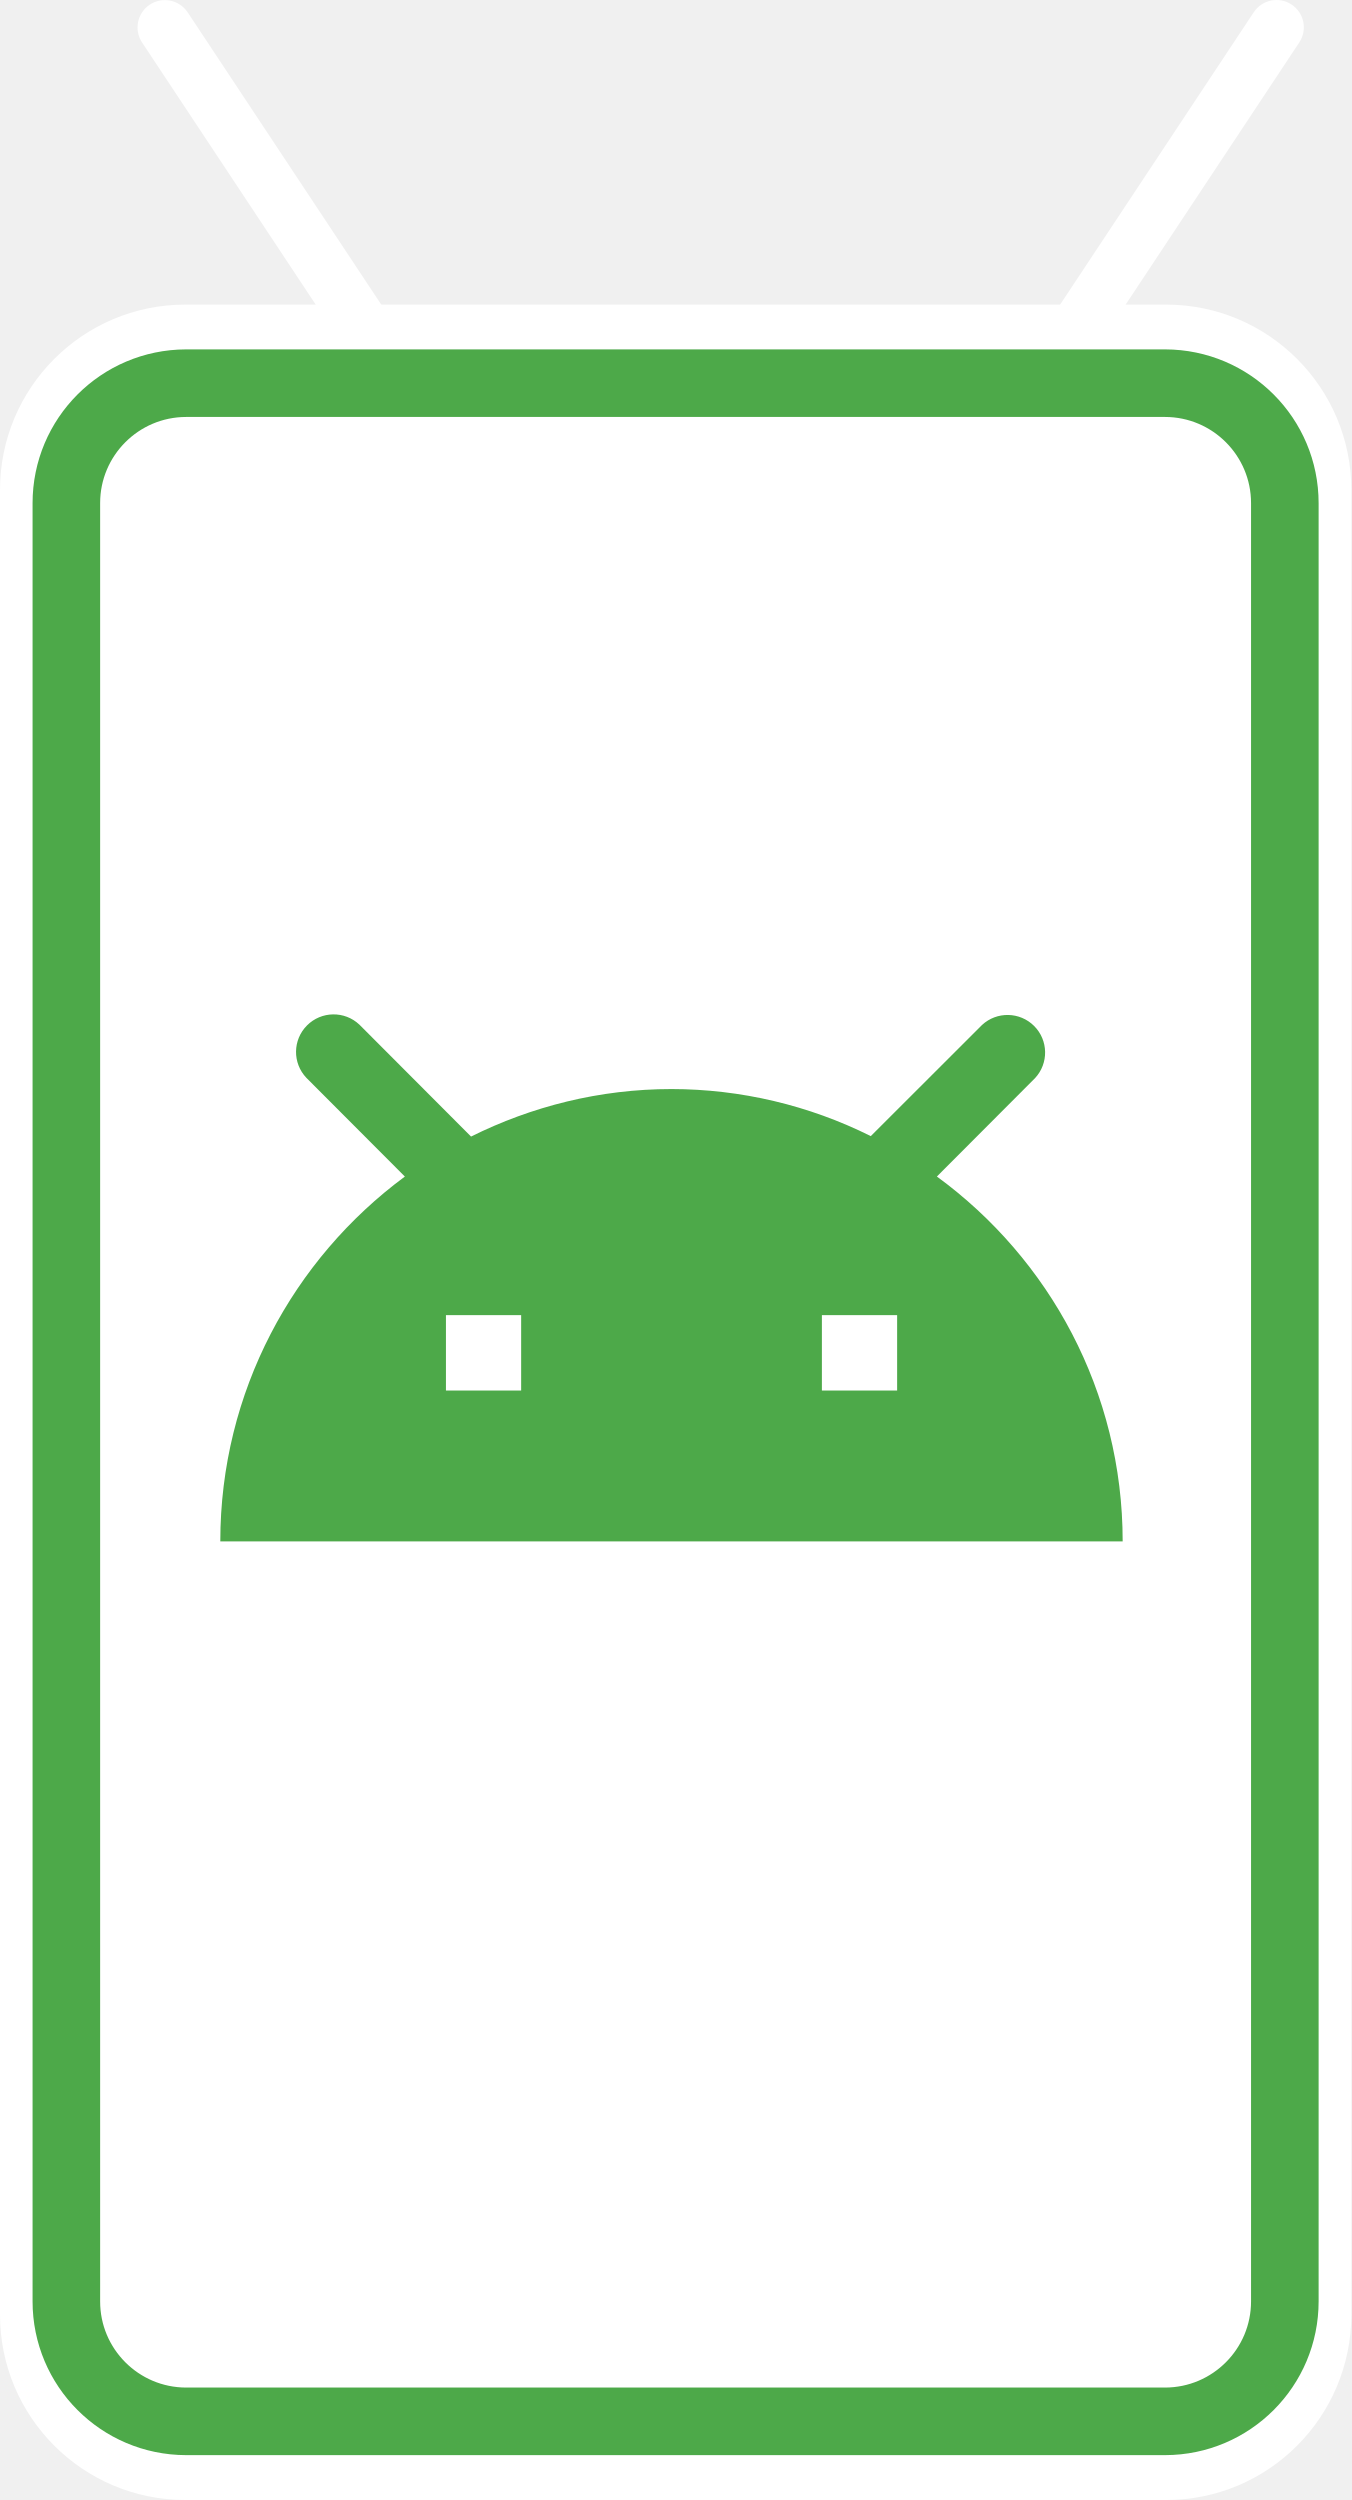
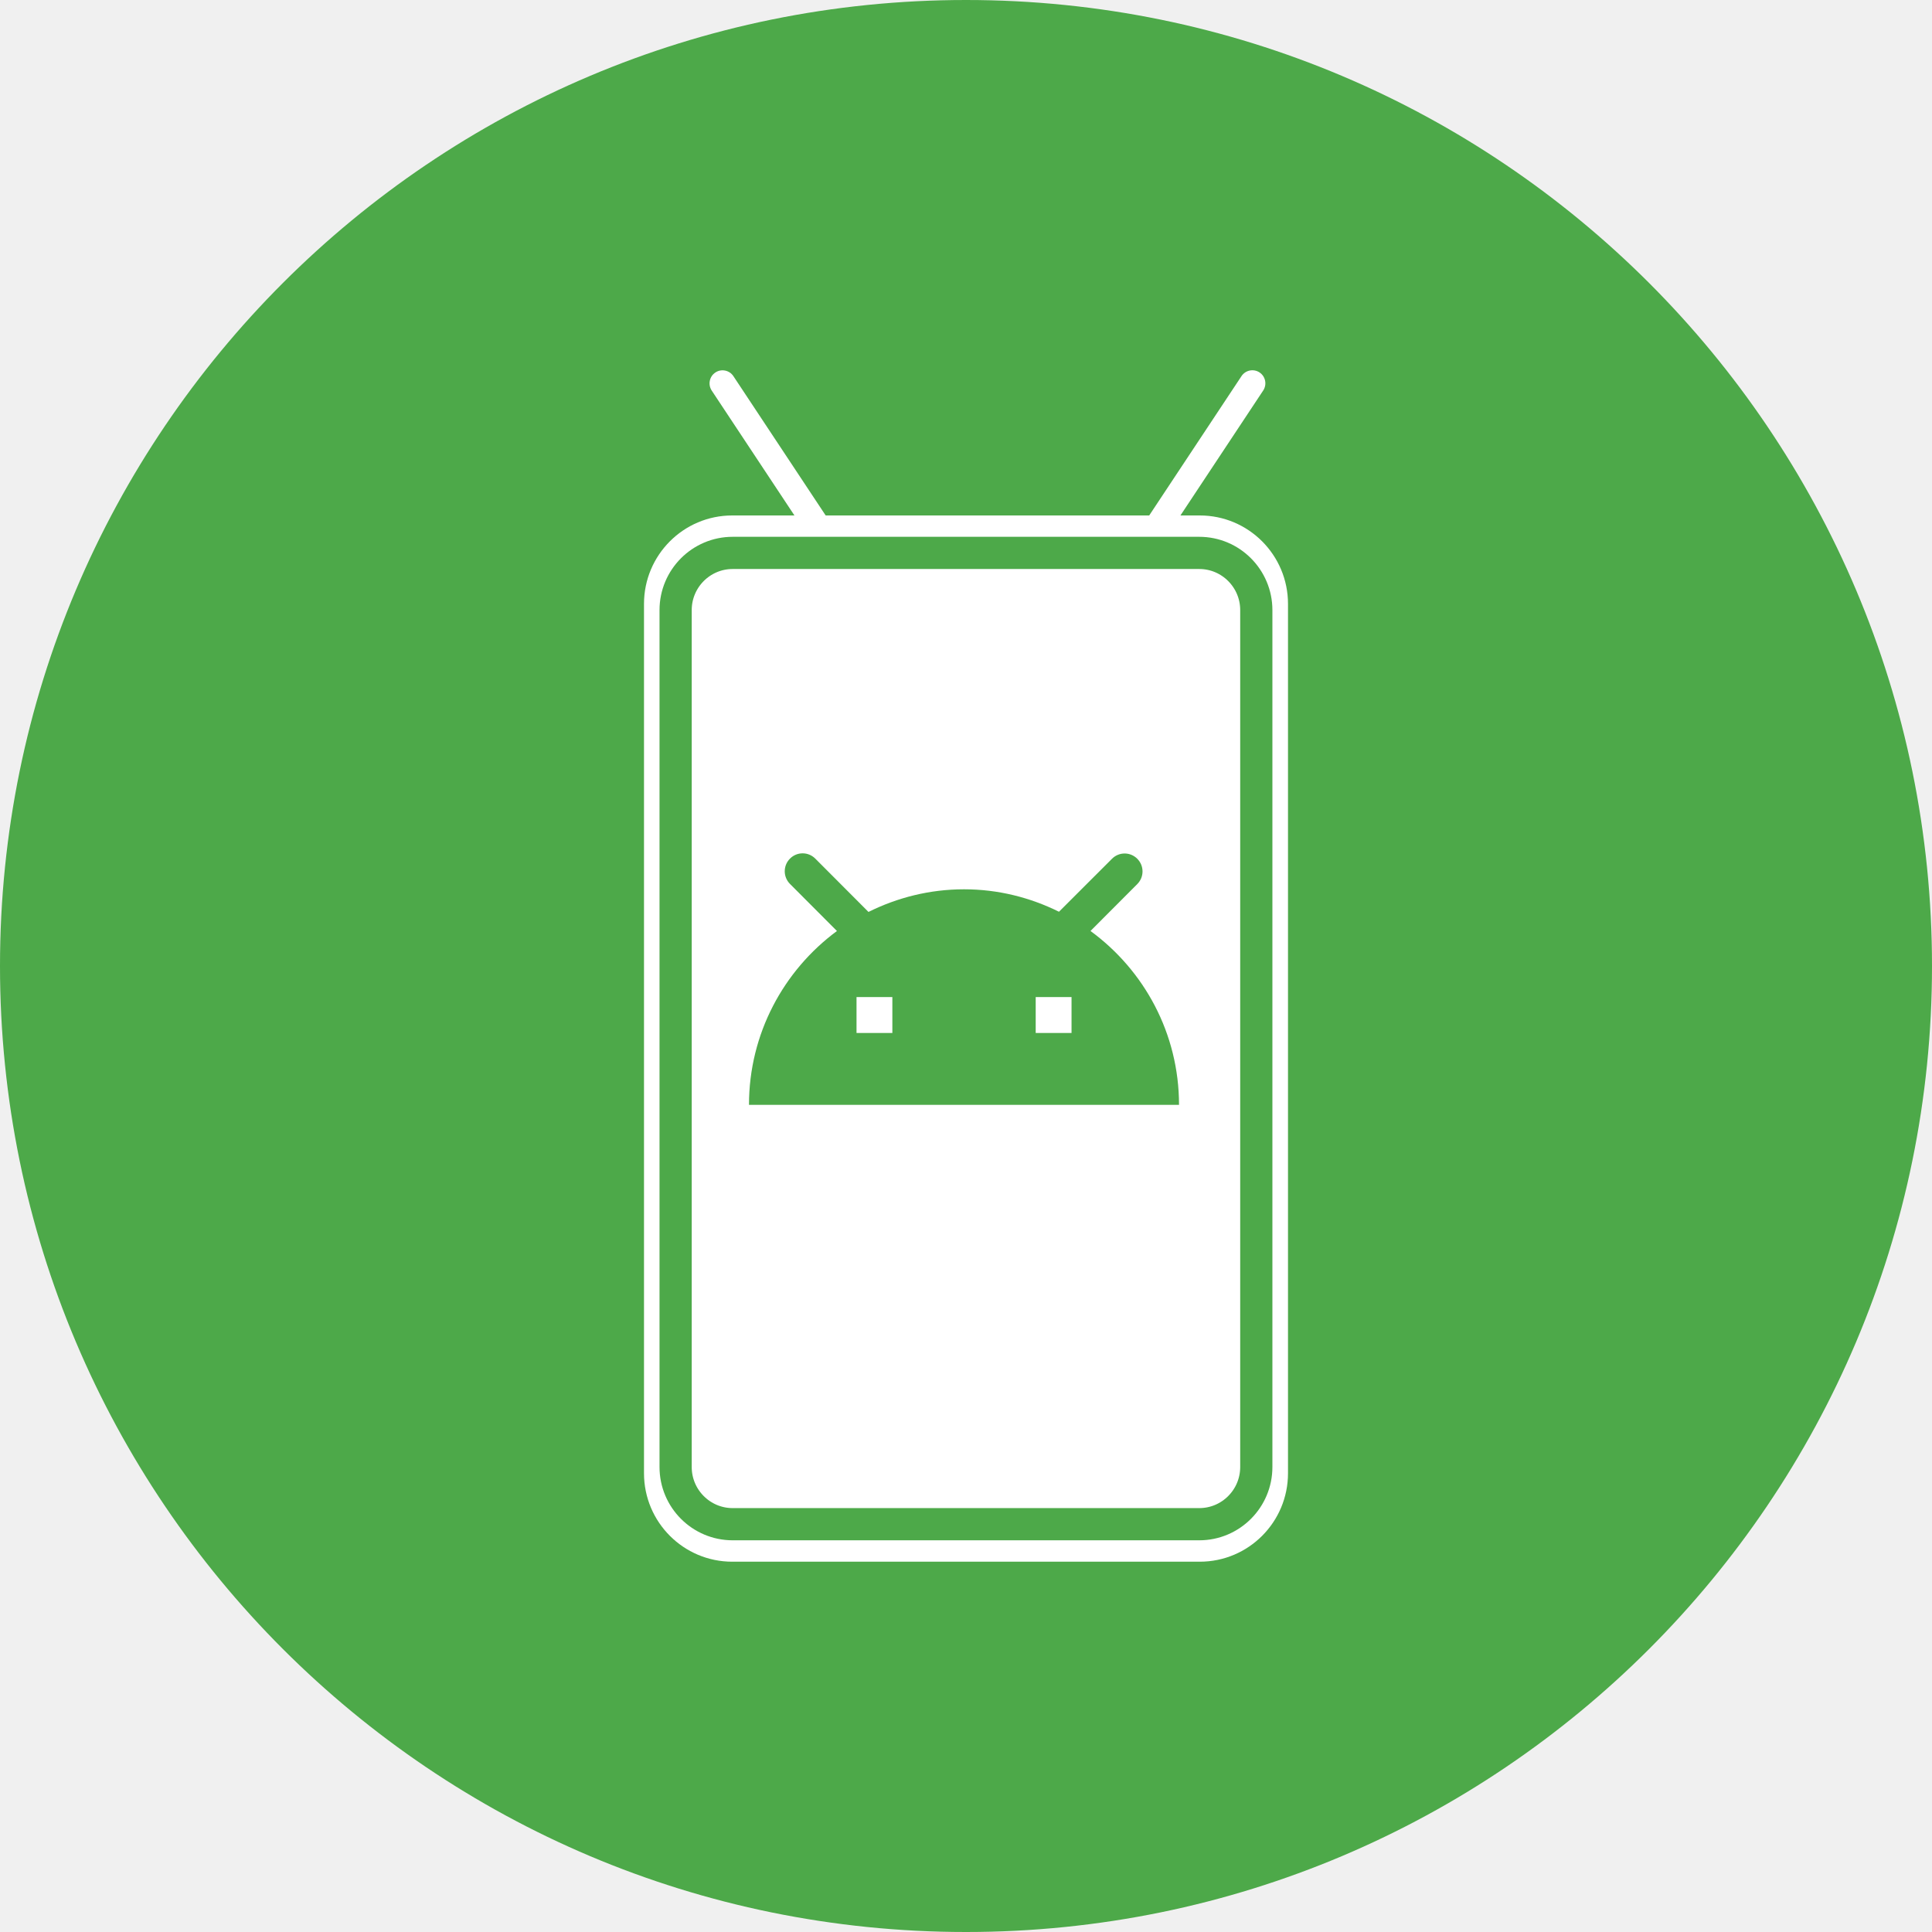
- <svg xmlns="http://www.w3.org/2000/svg" width="40" height="74" fill="none">
-   <g clip-path="url(#a)">
-     <path fill="#fff" d="M29.572 11.745a.808.808 0 1 0 1.346.896l7.54-11.384a.808.808 0 1 0-1.346-.896l-7.54 11.384ZM5.553.364a.808.808 0 1 0-1.346.896l7.54 11.383a.808.808 0 1 0 1.347-.896L5.554.364Z" />
-     <path fill="#fff" d="M34.52 9.016H5.48A5.487 5.487 0 0 0 0 14.509v53.998A5.487 5.487 0 0 0 5.48 74h29.04c3.026 0 5.48-2.46 5.48-5.493V14.509a5.487 5.487 0 0 0-5.48-5.493Z" />
-     <path stroke="#4DA949" stroke-linecap="round" stroke-miterlimit="10" stroke-width="2" d="M38.031 14.894V68.12a3.55 3.55 0 0 1-3.543 3.552H5.508a3.55 3.55 0 0 1-3.544-3.552V14.894a3.55 3.55 0 0 1 3.543-3.552h28.98a3.55 3.55 0 0 1 3.544 3.552Z" />
-     <path fill="#4DA949" d="m27.733 34.824 2.905-2.912a1.112 1.112 0 0 0-1.57-1.573l-3.293 3.29a13.233 13.233 0 0 0-5.899-1.393c-2.127 0-4.14.514-5.933 1.406l-3.305-3.313a1.112 1.112 0 0 0-1.57 1.574l2.916 2.923c-3.305 2.443-5.463 6.37-5.463 10.799h26.71c0-4.438-2.17-8.365-5.498-10.799v-.002ZM15.426 41.16H13.2v-2.232h2.226v2.232Zm11.129 0h-2.227v-2.232h2.227v2.232Z" />
+ <svg xmlns="http://www.w3.org/2000/svg" width="120" height="120" viewBox="0 0 120 120" fill="none">
+   <circle cx="60" cy="60" r="60" fill="#4DA949" />
+   <g clip-path="url(#clip0_1_2)">
+     <path d="M69.572 34.745C69.325 35.118 69.425 35.621 69.797 35.868C70.169 36.116 70.671 36.014 70.918 35.641L78.458 24.257C78.706 23.884 78.605 23.381 78.233 23.133C77.861 22.886 77.359 22.988 77.112 23.361L69.572 34.745Z" fill="white" />
+     <path d="M45.553 23.364C45.306 22.991 44.804 22.889 44.433 23.136C44.061 23.384 43.96 23.887 44.207 24.26L51.747 35.644C51.994 36.017 52.496 36.119 52.868 35.871C53.24 35.624 53.341 35.121 53.093 34.748L45.553 23.364Z" fill="white" />
+     <path d="M74.519 32.016H45.481C42.454 32.016 40 34.475 40 37.509V91.507C40 94.541 42.454 97 45.481 97H74.519C77.546 97 80 94.541 80 91.507V37.509C80 34.475 77.546 32.016 74.519 32.016Z" fill="white" />
+     <path d="M78.031 37.894V91.119C78.031 93.078 76.444 94.671 74.488 94.671H45.507C43.553 94.671 41.964 93.08 41.964 91.119V37.894C41.964 35.935 43.551 34.342 45.507 34.342H74.488C76.442 34.342 78.031 35.933 78.031 37.894Z" stroke="#4DA949" stroke-width="2" stroke-miterlimit="10" stroke-linecap="round" />
+     <path d="M67.734 57.823L70.638 54.912C71.073 54.476 71.073 53.775 70.638 53.339C70.203 52.903 69.503 52.903 69.068 53.339L65.775 56.63C63.993 55.748 62.003 55.236 59.876 55.236C57.749 55.236 55.737 55.75 53.943 56.642L50.638 53.329C50.203 52.893 49.503 52.893 49.068 53.329C48.633 53.765 48.633 54.467 49.068 54.903L51.984 57.826C48.679 60.269 46.521 64.196 46.521 68.625H73.231C73.231 64.186 71.061 60.259 67.734 57.826V57.823ZM55.426 64.16H53.2V61.928H55.426V64.16ZM66.555 64.16H64.329V61.928H66.555V64.16Z" fill="#4DA949" />
  </g>
  <defs>
-     <clipPath id="a">
-       <path fill="#fff" d="M0 0h40v74H0z" />
+     <clipPath id="clip0_1_2">
+       <rect width="40" height="74" fill="white" transform="translate(40 23)" />
    </clipPath>
  </defs>
</svg>
